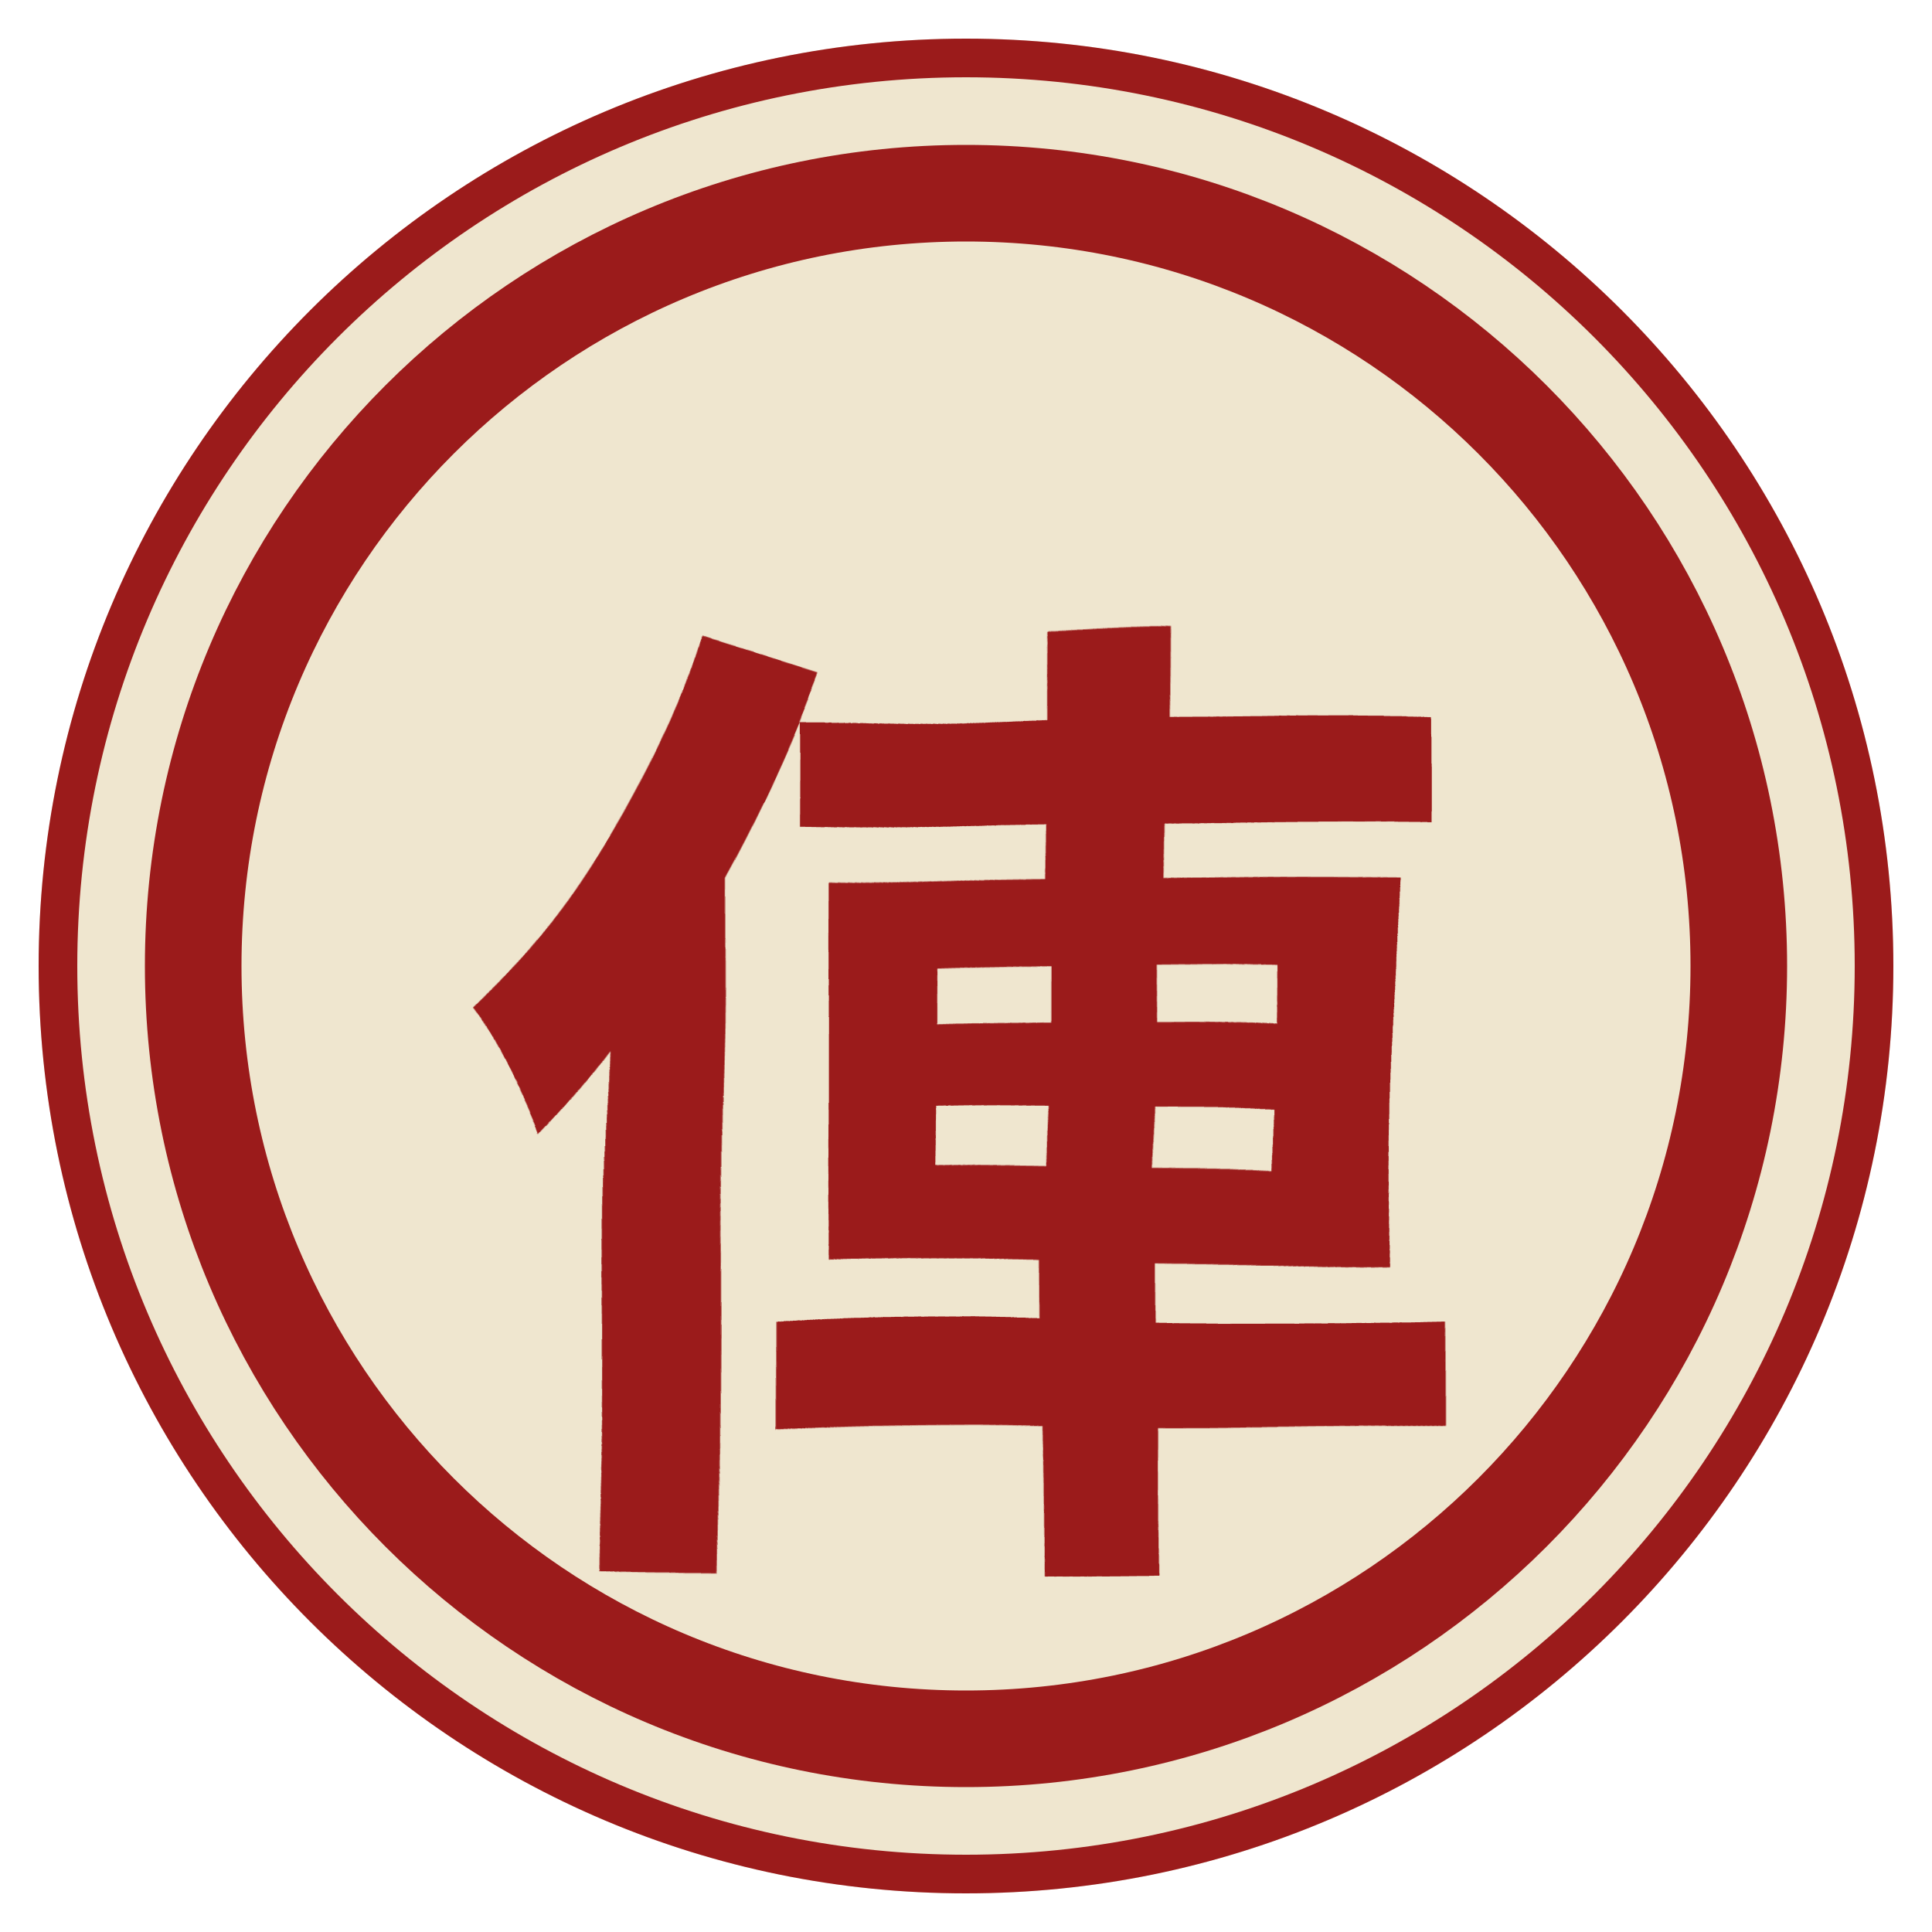
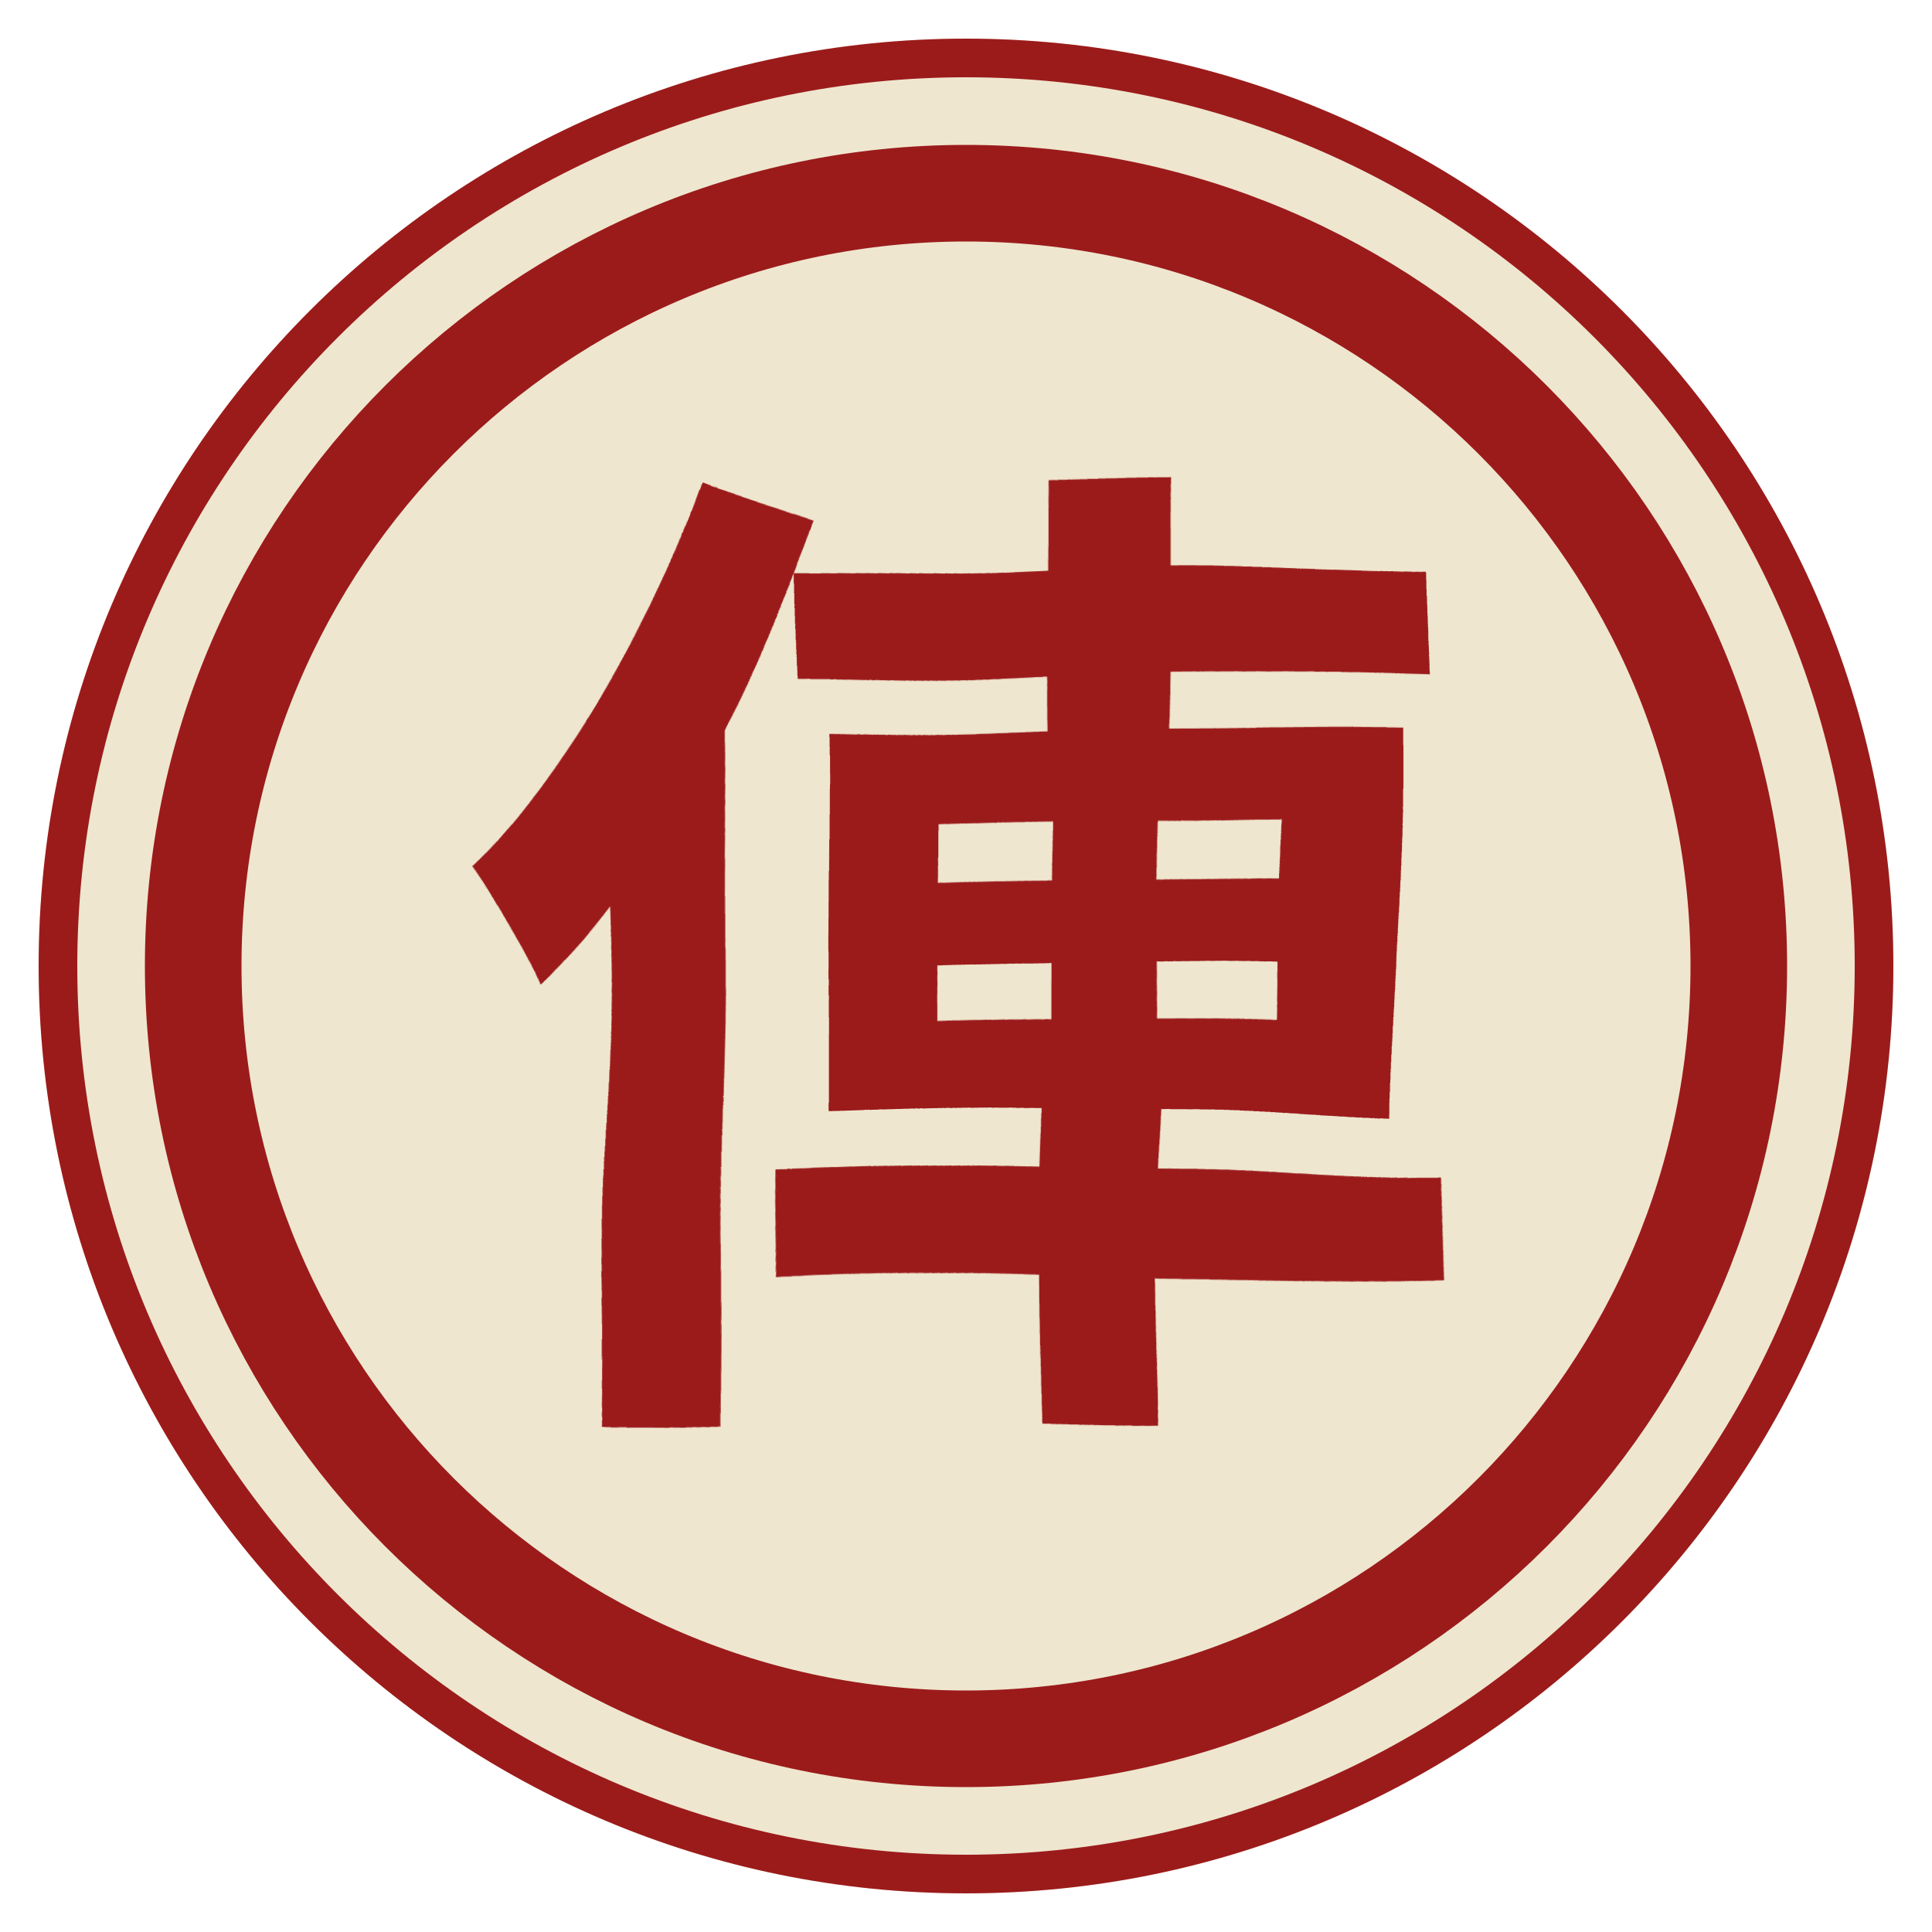
<svg xmlns="http://www.w3.org/2000/svg" viewBox="0 0 100 100" width="256" height="256">
  <defs>
    <filter id="brush" x="-25%" y="-25%" width="150%" height="150%">
      <feTurbulence type="fractalNoise" baseFrequency="0.04" numOctaves="2" seed="21" result="n" />
      <feDisplacementMap in="SourceGraphic" in2="n" scale="1.5" xChannelSelector="R" yChannelSelector="G" />
    </filter>
  </defs>
  <circle cx="50" cy="50" r="48" fill="#efe6cf" />
  <circle cx="50" cy="50" r="47" fill="none" stroke="#9b1b1b" stroke-width="2" />
  <circle cx="50" cy="50" r="40" fill="none" stroke="#9b1b1b" stroke-width="5" />
-   <text x="50" y="54" font-family="AR PL UKai CN" font-weight="bold" font-size="52" fill="#9b1b1b" text-anchor="middle" dominant-baseline="central" filter="url(#brush)">俥</text>
+   <text x="50" y="69" font-family="AR PL UKai CN" font-weight="bold" font-size="52" fill="#9b1b1b" text-anchor="middle" filter="url(#brush)">俥</text>
</svg>
